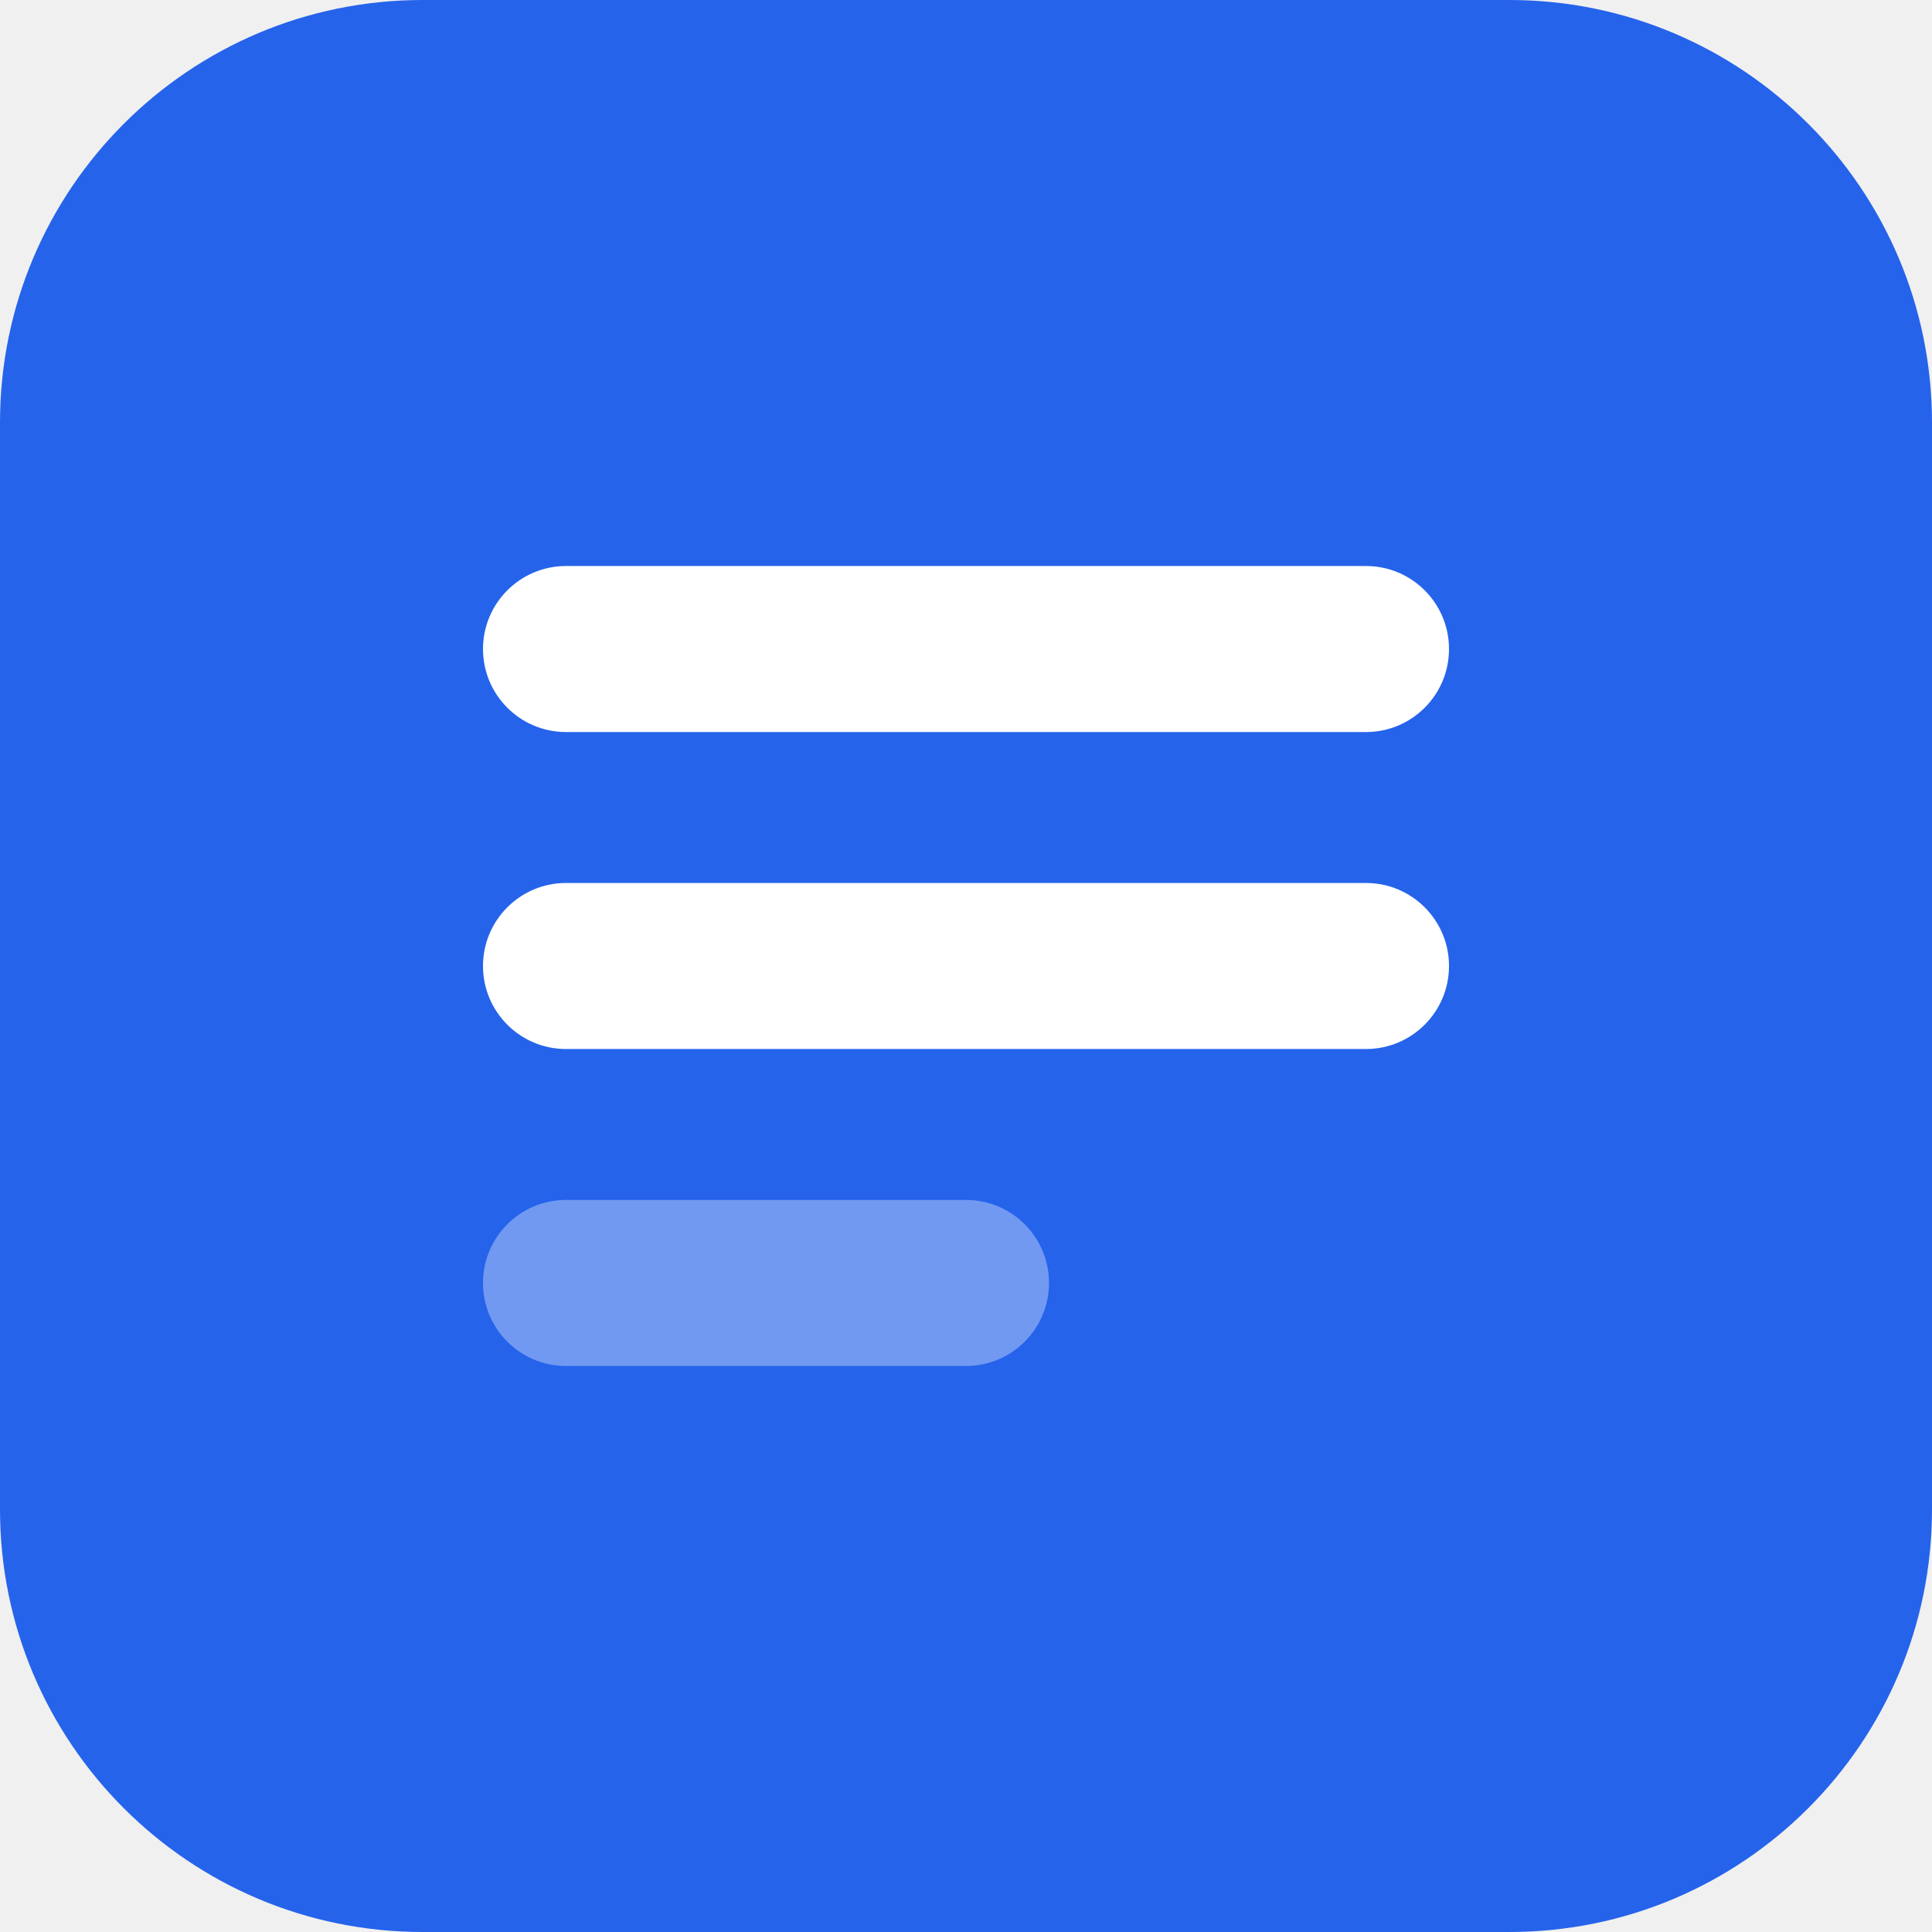
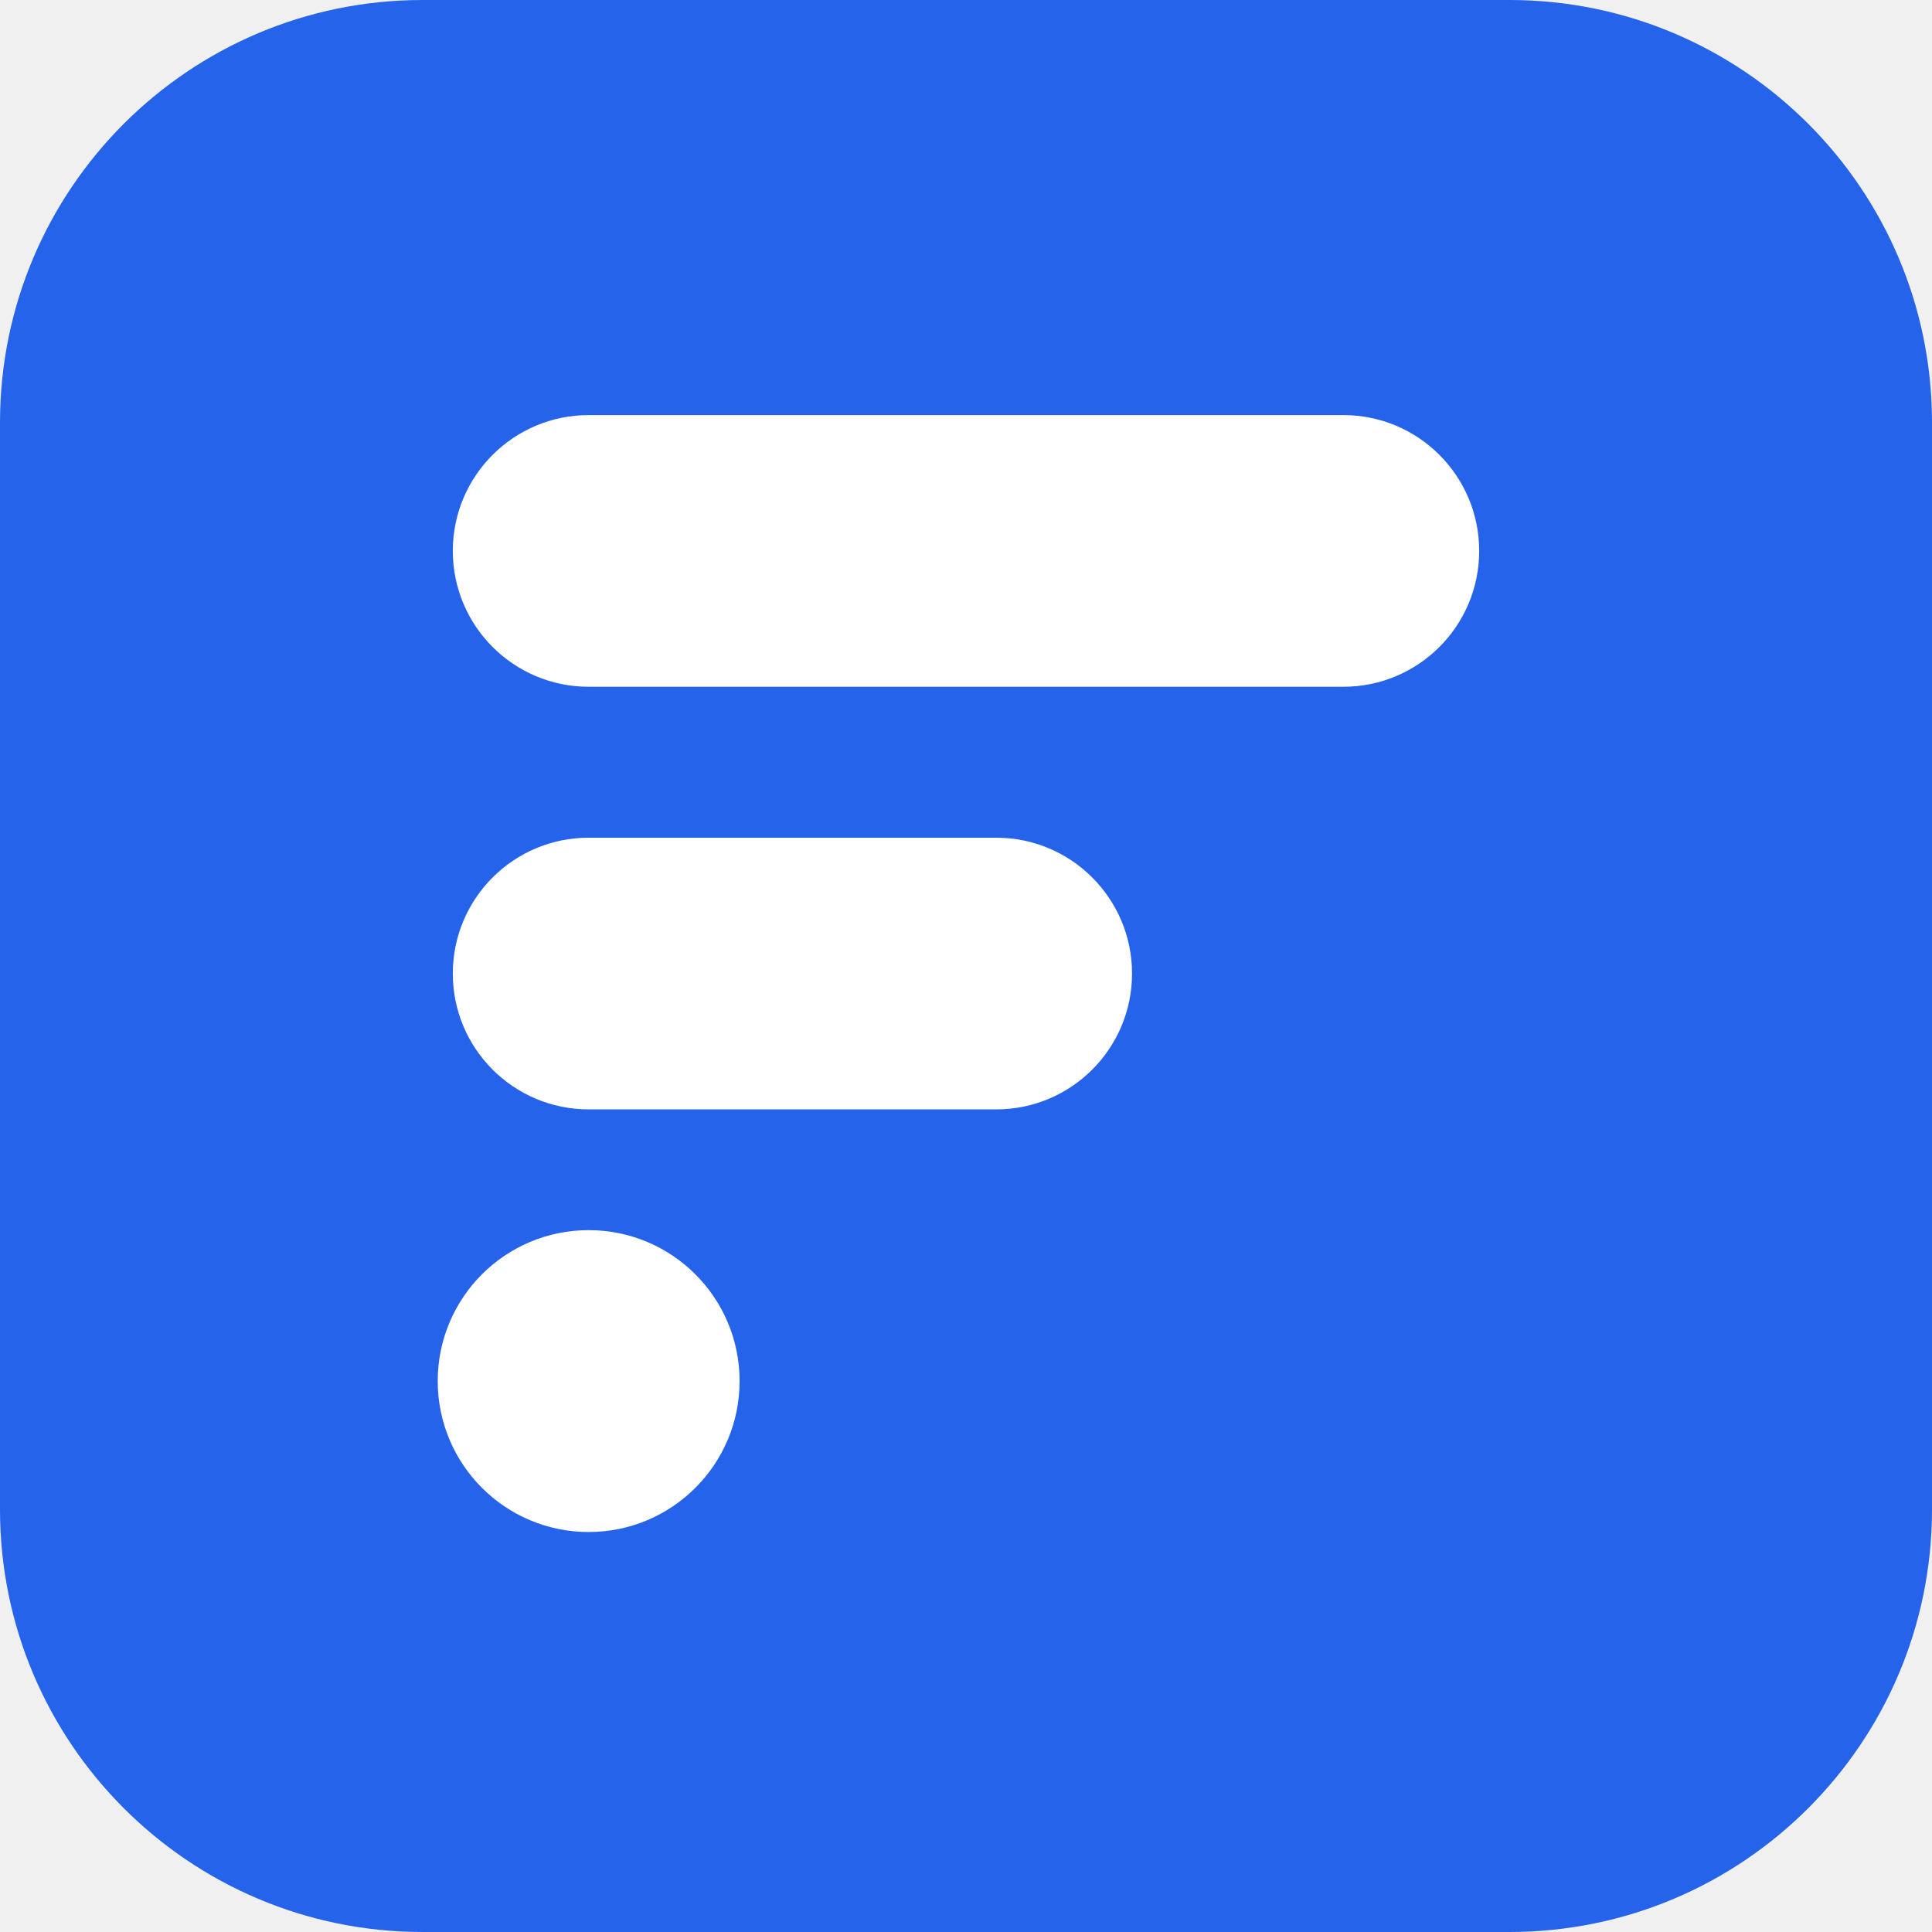
<svg xmlns="http://www.w3.org/2000/svg" viewBox="0 0 512 512">
  <rect width="512" height="512" rx="112" fill="#2563EB" />
  <g fill="#fff">
-     <rect x="128" y="150" width="256" height="44" rx="22" />
-     <rect x="128" y="234" width="256" height="44" rx="22" />
-     <rect x="128" y="318" width="150" height="44" rx="22" opacity="0.35" />
+     <rect x="120" y="110" width="272" height="72" rx="36" />
+     <rect x="120" y="222" width="180" height="72" rx="36" />
+     <circle cx="156" cy="366" r="40" />
  </g>
</svg>
